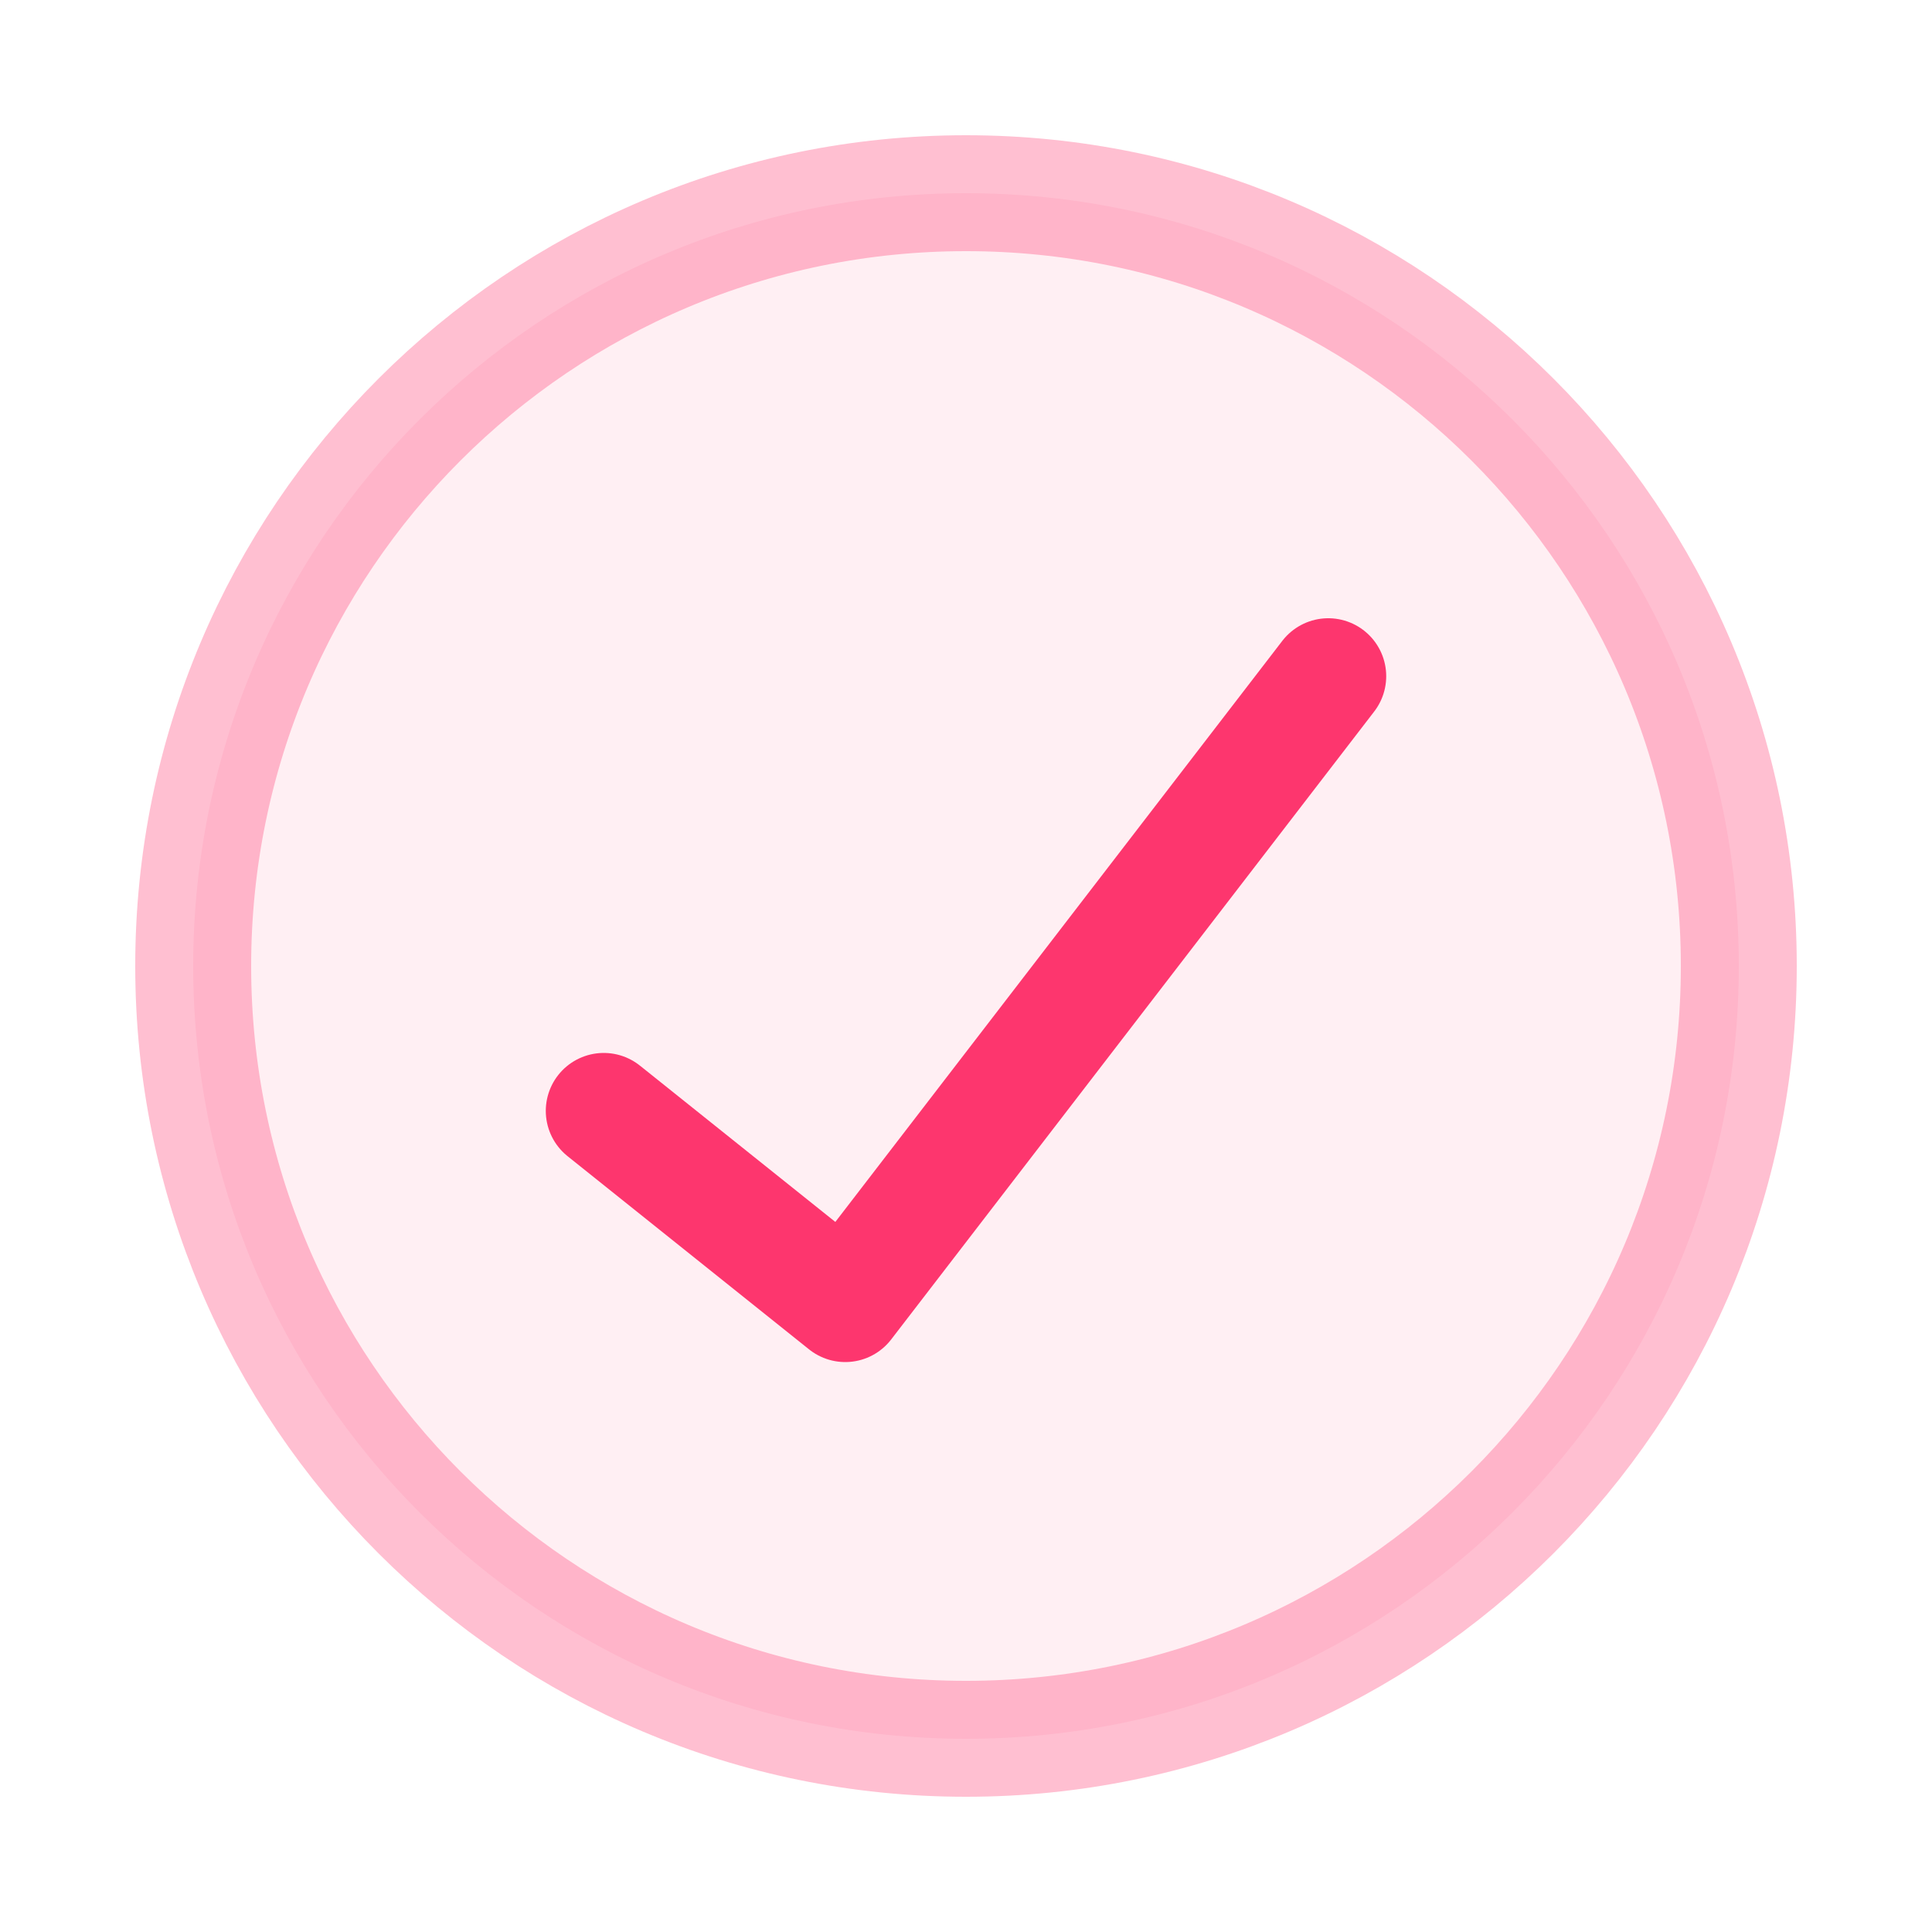
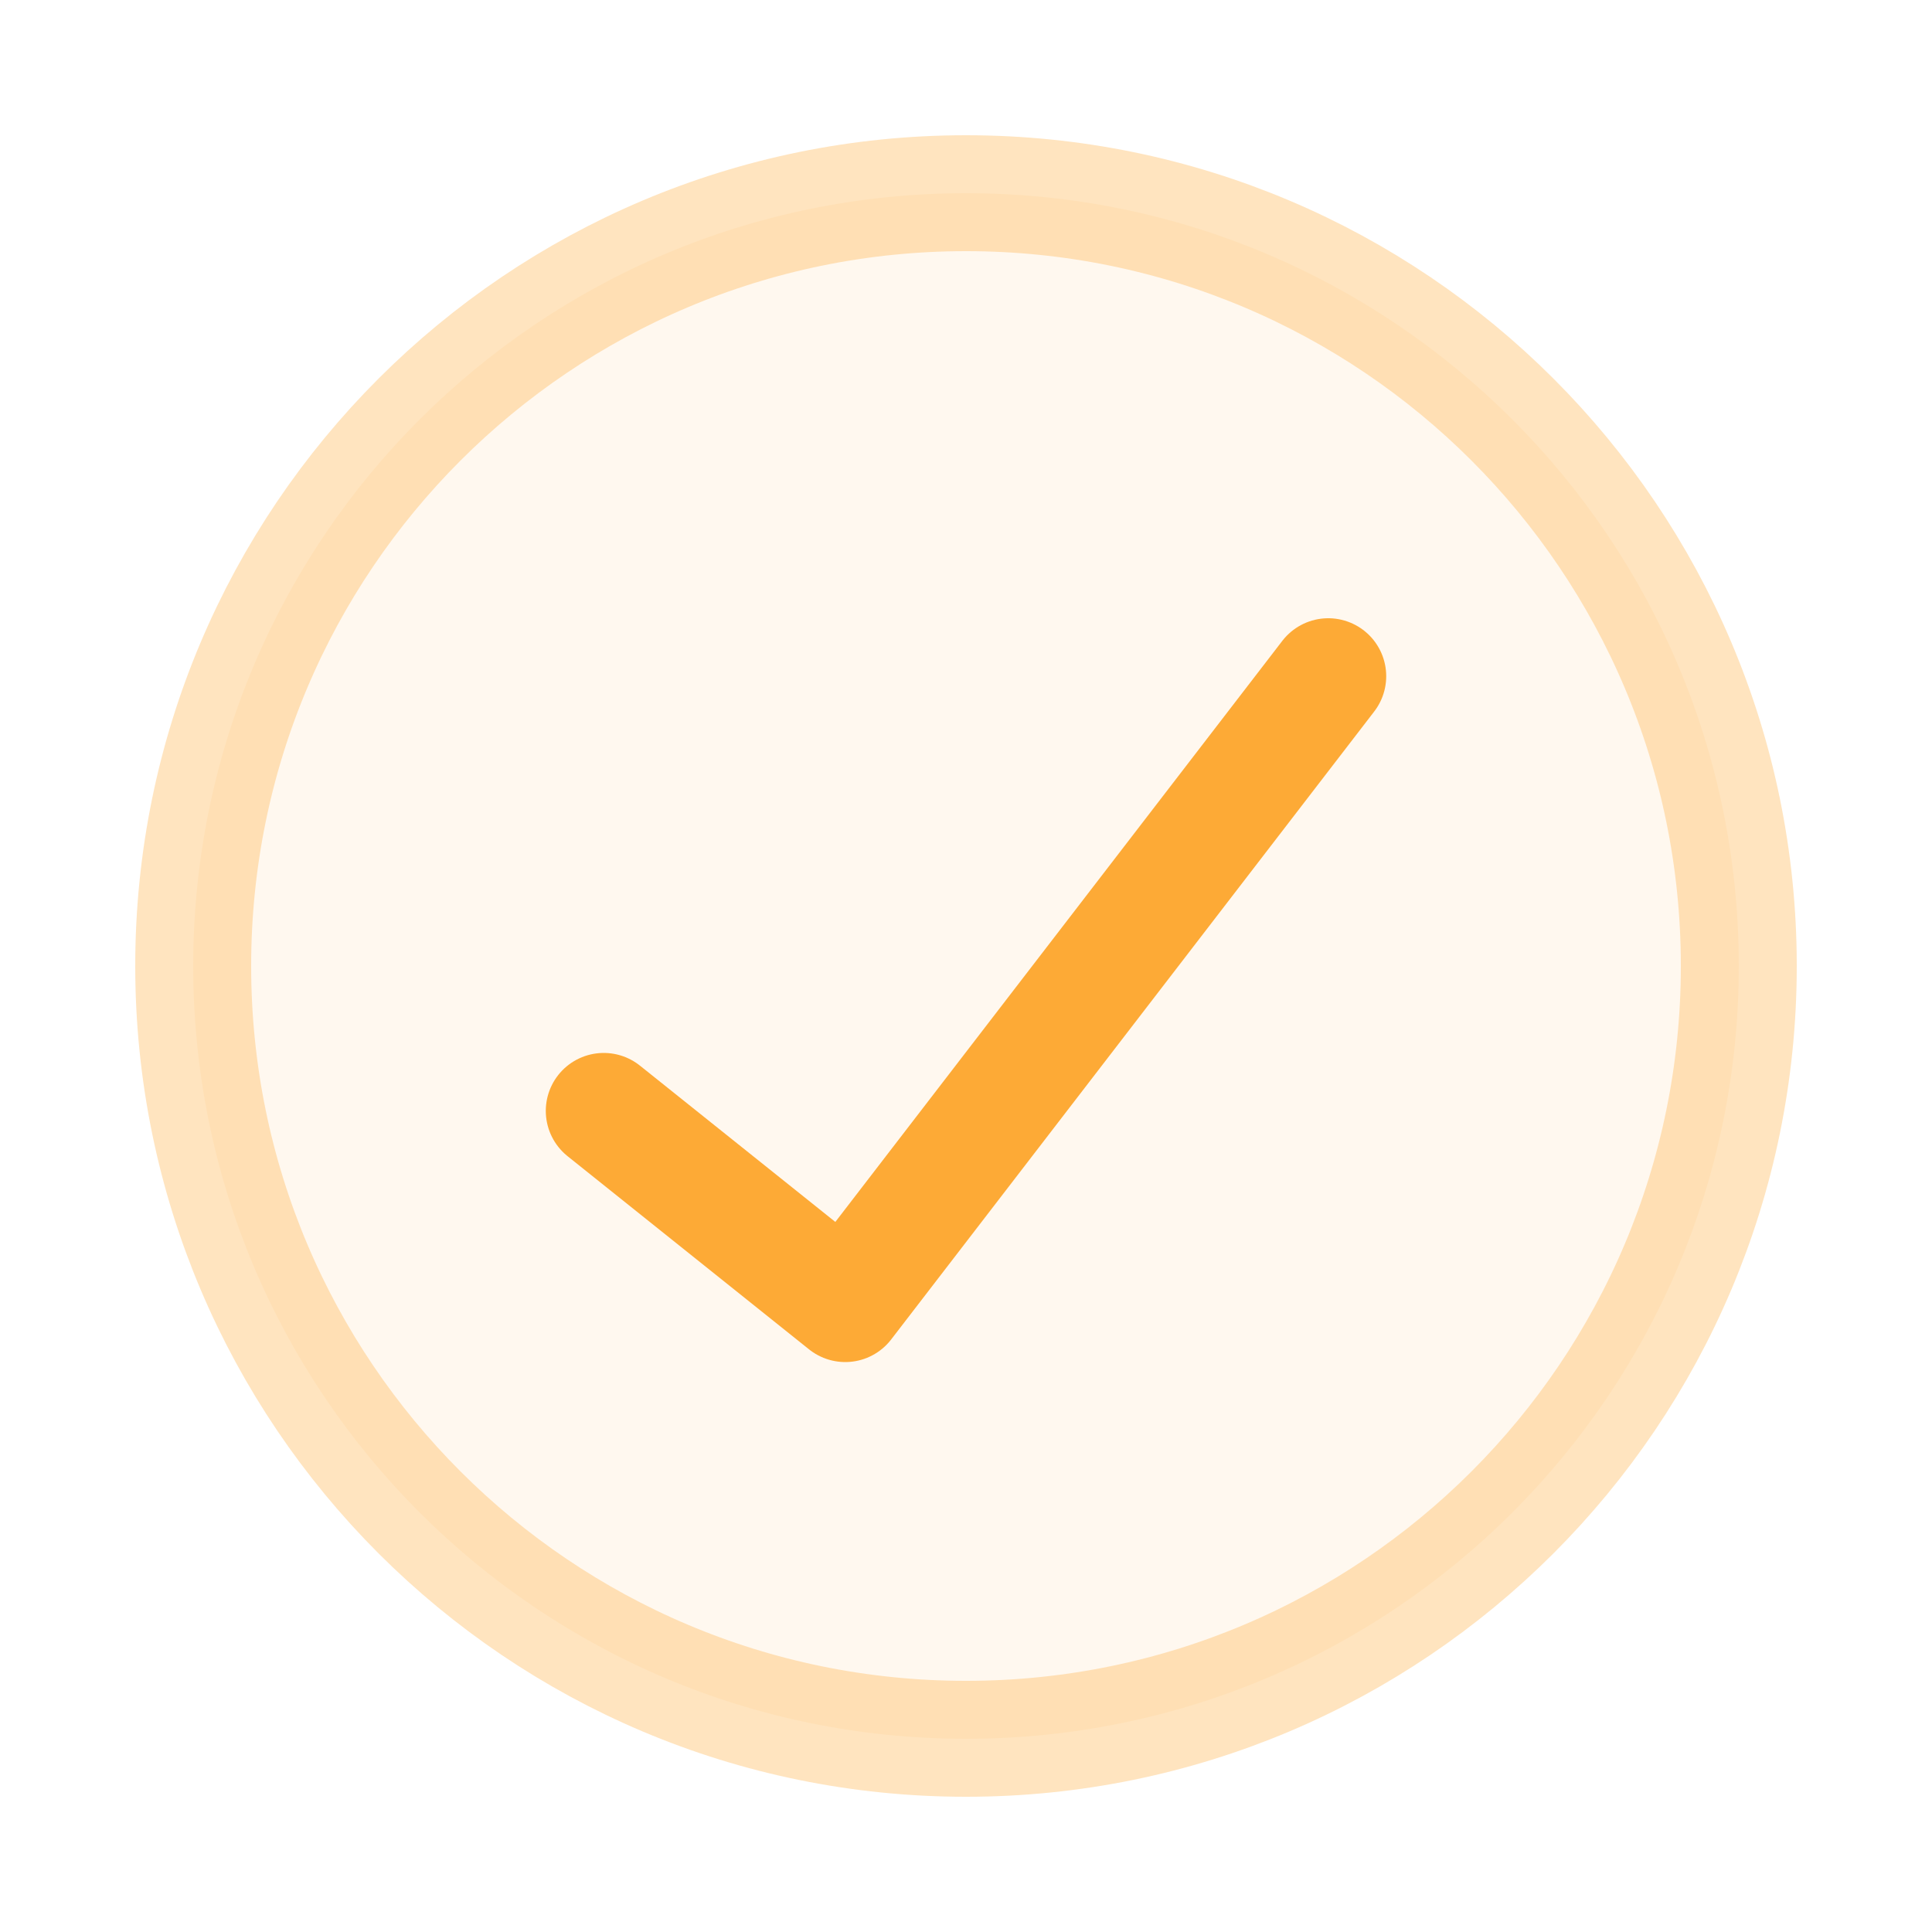
<svg xmlns="http://www.w3.org/2000/svg" width="20" height="20" fill="none">
-   <circle cx="10" cy="10" r="8" fill="#FD366E" fill-opacity=".08" stroke="#FD366E" stroke-linecap="round" stroke-linejoin="round" stroke-opacity=".32" stroke-width="1.2" />
-   <path stroke="#FD366E" stroke-linecap="round" stroke-linejoin="round" stroke-width="1.2" d="m6.25 11.5 2.5 2 5-6.5" />
+   <circle cx="10" cy="10" r="8" fill="#fdaa36" fill-opacity=".08" stroke="#fdaa36" stroke-linecap="round" stroke-linejoin="round" stroke-opacity=".32" stroke-width="1.2" />
+   <path stroke="#fdaa36" stroke-linecap="round" stroke-linejoin="round" stroke-width="1.2" d="m6.25 11.5 2.5 2 5-6.5" />
</svg>
